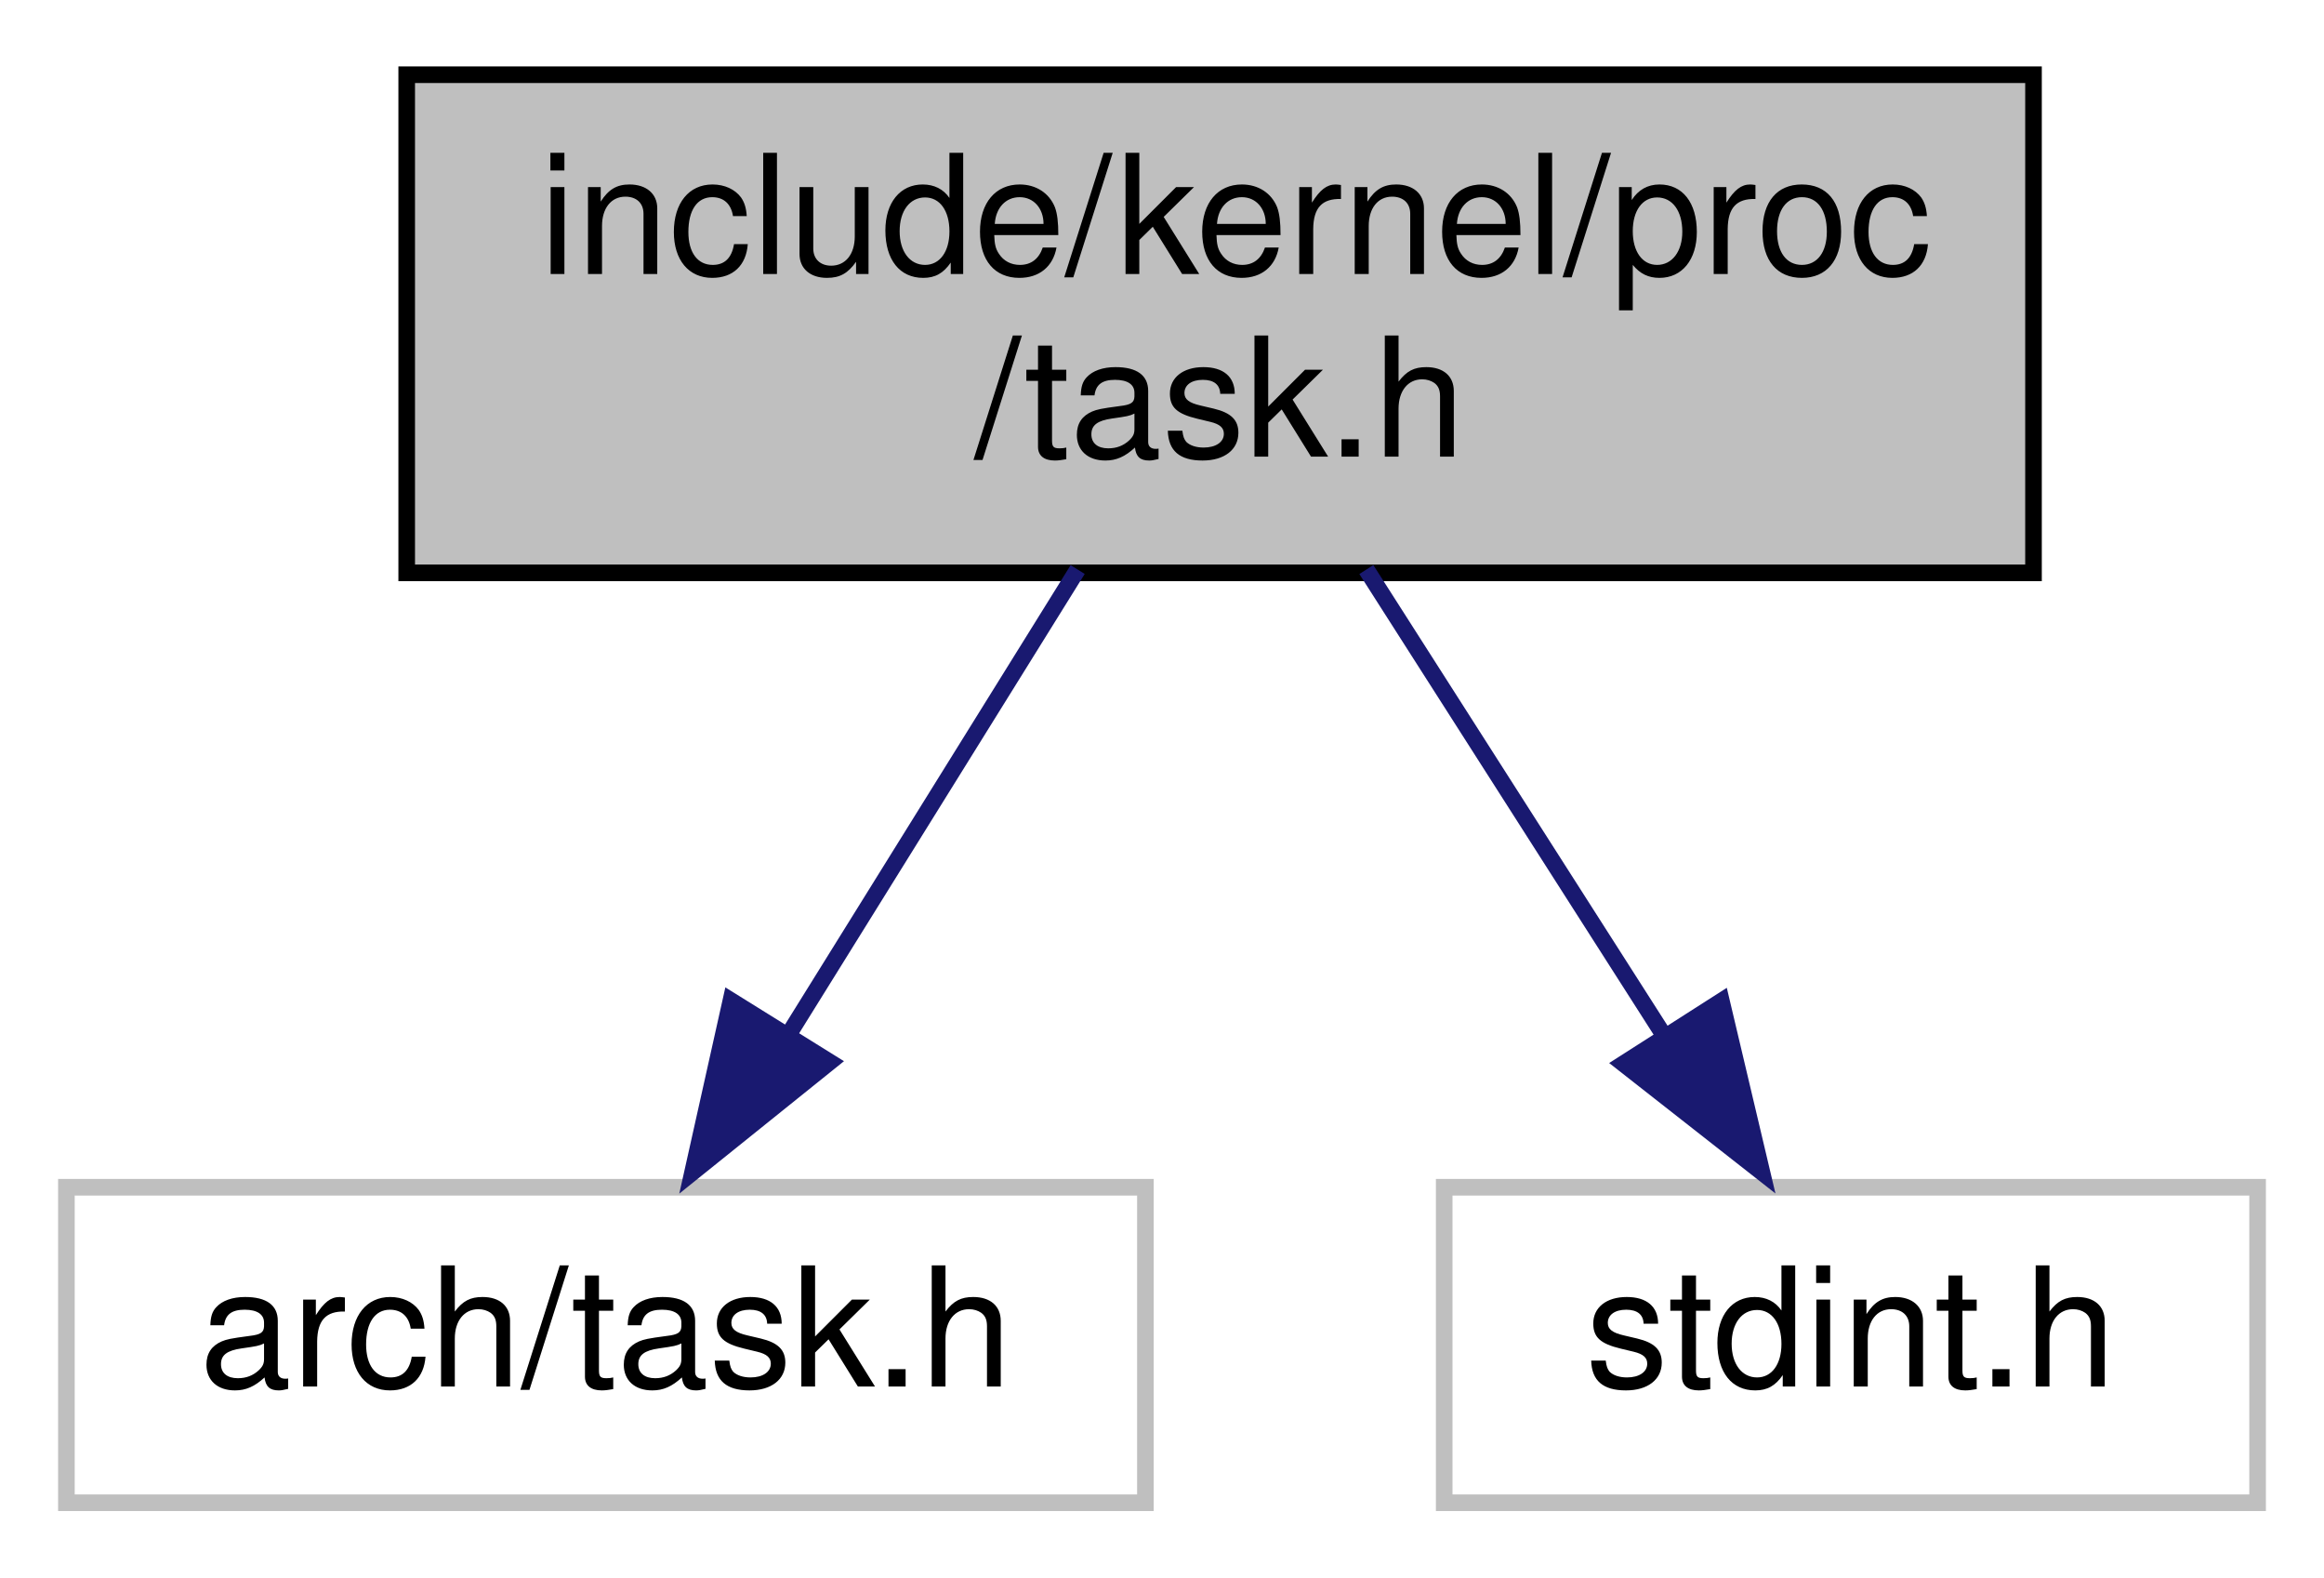
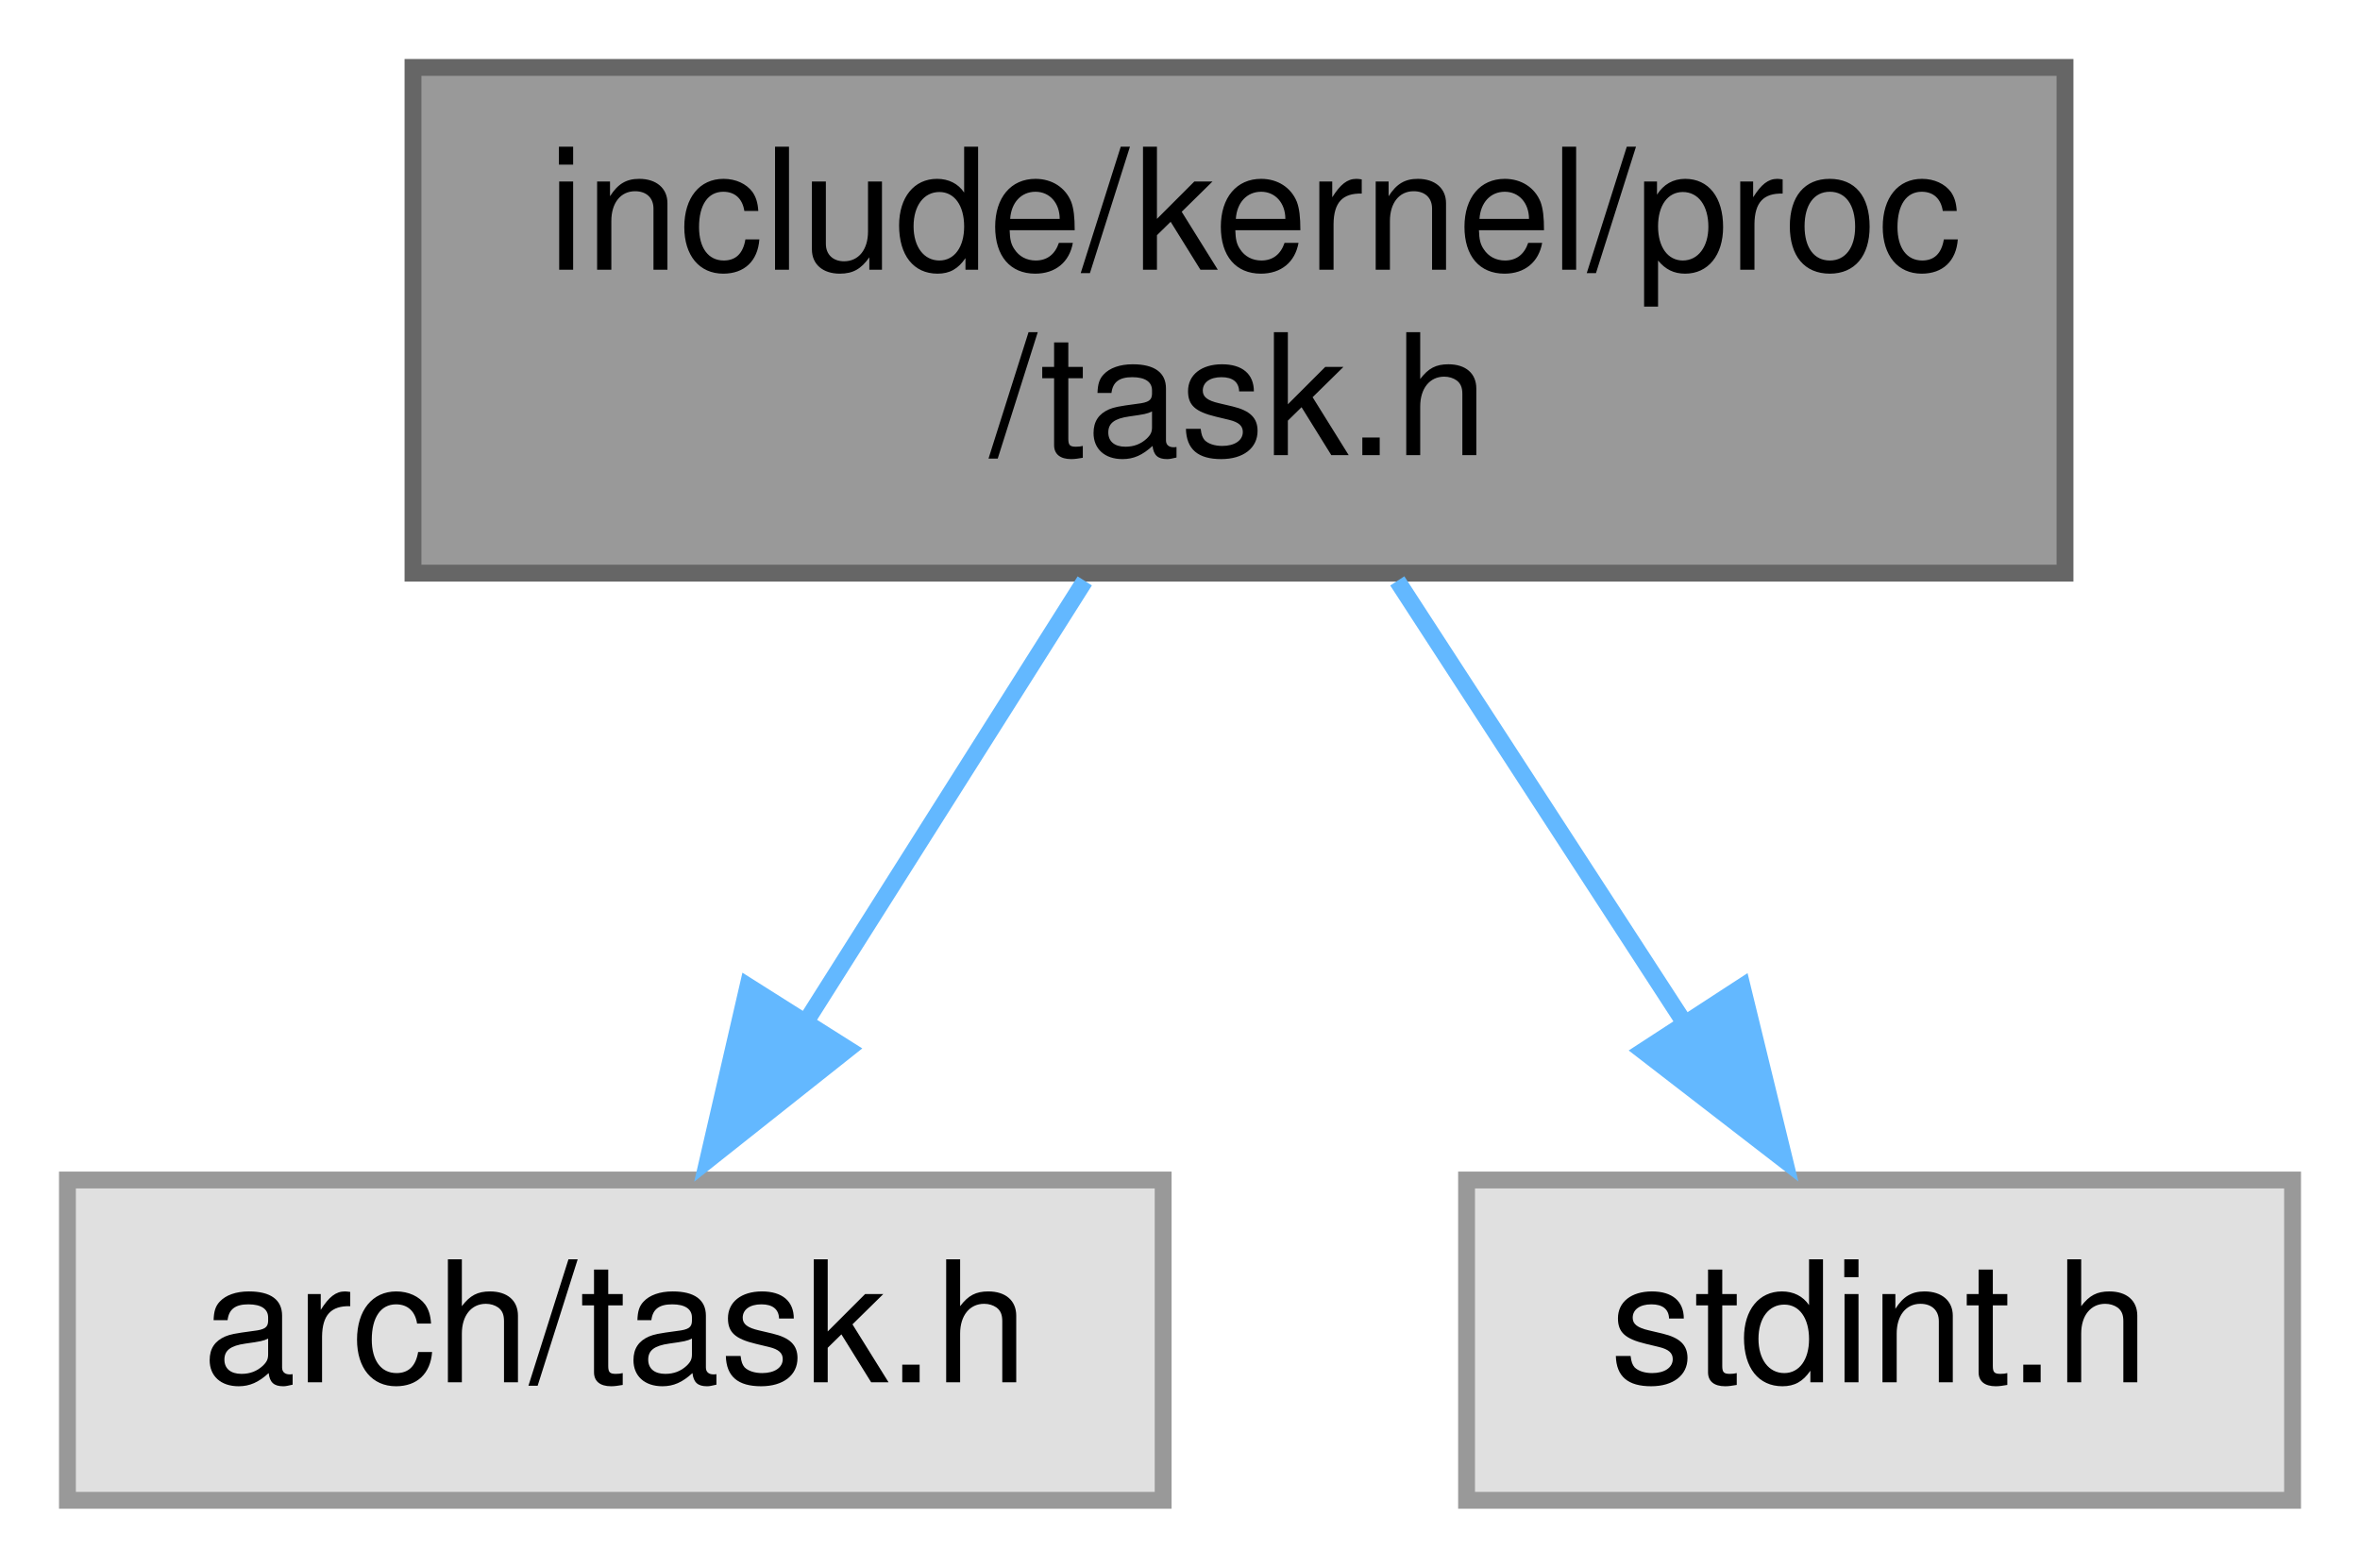
- <svg xmlns="http://www.w3.org/2000/svg" xmlns:xlink="http://www.w3.org/1999/xlink" width="140pt" height="95pt" viewBox="0.00 0.00 140.00 95.00">
-   <g id="graph0" class="graph" transform="scale(1 1) rotate(0) translate(4 91)">
-     <g id="node1" class="node">
-       <g id="a_node1">
+ <svg xmlns="http://www.w3.org/2000/svg" xmlns:xlink="http://www.w3.org/1999/xlink" width="140pt" height="93pt" viewBox="0.00 0.00 140.00 93.00">
+   <g id="graph0" class="graph" transform="scale(1 1) rotate(0) translate(4 89)">
+     <g id="Node000001" class="node">
+       <g id="a_Node000001">
        <a xlink:title=" ">
-           <polygon fill="#bfbfbf" stroke="black" points="20.5,-56.5 20.5,-86.5 118.5,-86.5 118.5,-56.5 20.5,-56.5" />
-           <text text-anchor="start" x="28.5" y="-74.5" font-family="Helvetica,sans-Serif" font-size="10.00">include/kernel/proc</text>
-           <text text-anchor="middle" x="69.5" y="-63.5" font-family="Helvetica,sans-Serif" font-size="10.00">/task.h</text>
+           <polygon fill="#999999" stroke="#666666" points="118.5,-85 20.5,-85 20.5,-55 118.5,-55 118.5,-85" />
+           <text text-anchor="start" x="28.5" y="-73" font-family="Helvetica,sans-Serif" font-size="10.00">include/kernel/proc</text>
+           <text text-anchor="middle" x="69.5" y="-62" font-family="Helvetica,sans-Serif" font-size="10.00">/task.h</text>
        </a>
      </g>
    </g>
-     <g id="node2" class="node">
-       <g id="a_node2">
+     <g id="Node000002" class="node">
+       <g id="a_Node000002">
        <a xlink:title=" ">
-           <polygon fill="none" stroke="#bfbfbf" points="0,-0.5 0,-19.5 65,-19.5 65,-0.5 0,-0.5" />
-           <text text-anchor="middle" x="32.5" y="-7.5" font-family="Helvetica,sans-Serif" font-size="10.00">arch/task.h</text>
+           <polygon fill="#e0e0e0" stroke="#999999" points="65,-19 0,-19 0,0 65,0 65,-19" />
+           <text text-anchor="middle" x="32.5" y="-7" font-family="Helvetica,sans-Serif" font-size="10.00">arch/task.h</text>
        </a>
      </g>
    </g>
-     <g id="edge1" class="edge">
-       <path fill="none" stroke="midnightblue" d="M60.92,-56.7C55.71,-48.32 49,-37.54 43.42,-28.56" />
-       <polygon fill="midnightblue" stroke="midnightblue" points="45.98,-27.04 37.72,-20.4 40.03,-30.74 45.98,-27.04" />
-     </g>
-     <g id="node3" class="node">
-       <g id="a_node3">
+     <g id="edge1_Node000001_Node000002" class="edge">
+       <g id="a_edge1_Node000001_Node000002">
        <a xlink:title=" ">
-           <polygon fill="none" stroke="#bfbfbf" points="83,-0.5 83,-19.5 132,-19.5 132,-0.5 83,-0.5" />
-           <text text-anchor="middle" x="107.5" y="-7.5" font-family="Helvetica,sans-Serif" font-size="10.00">stdint.h</text>
+           <path fill="none" stroke="#63b8ff" d="M60.35,-54.54C55.36,-46.65 49.14,-36.81 43.84,-28.44" />
+           <polygon fill="#63b8ff" stroke="#63b8ff" points="46.29,-26.76 37.99,-20.18 40.37,-30.5 46.29,-26.76" />
        </a>
      </g>
    </g>
-     <g id="edge2" class="edge">
-       <path fill="none" stroke="midnightblue" d="M78.31,-56.7C83.67,-48.32 90.55,-37.54 96.29,-28.56" />
-       <polygon fill="midnightblue" stroke="midnightblue" points="99.7,-30.71 102.14,-20.4 93.8,-26.94 99.7,-30.71" />
+     <g id="Node000003" class="node">
+       <g id="a_Node000003">
+         <a xlink:title=" ">
+           <polygon fill="#e0e0e0" stroke="#999999" points="132,-19 83,-19 83,0 132,0 132,-19" />
+           <text text-anchor="middle" x="107.5" y="-7" font-family="Helvetica,sans-Serif" font-size="10.00">stdint.h</text>
+         </a>
+       </g>
+     </g>
+     <g id="edge2_Node000001_Node000003" class="edge">
+       <g id="a_edge2_Node000001_Node000003">
+         <a xlink:title=" ">
+           <path fill="none" stroke="#63b8ff" d="M78.89,-54.54C84.07,-46.56 90.55,-36.59 96.03,-28.16" />
+           <polygon fill="#63b8ff" stroke="#63b8ff" points="99.35,-30.47 101.86,-20.18 93.48,-26.65 99.35,-30.47" />
+         </a>
+       </g>
    </g>
  </g>
</svg>
